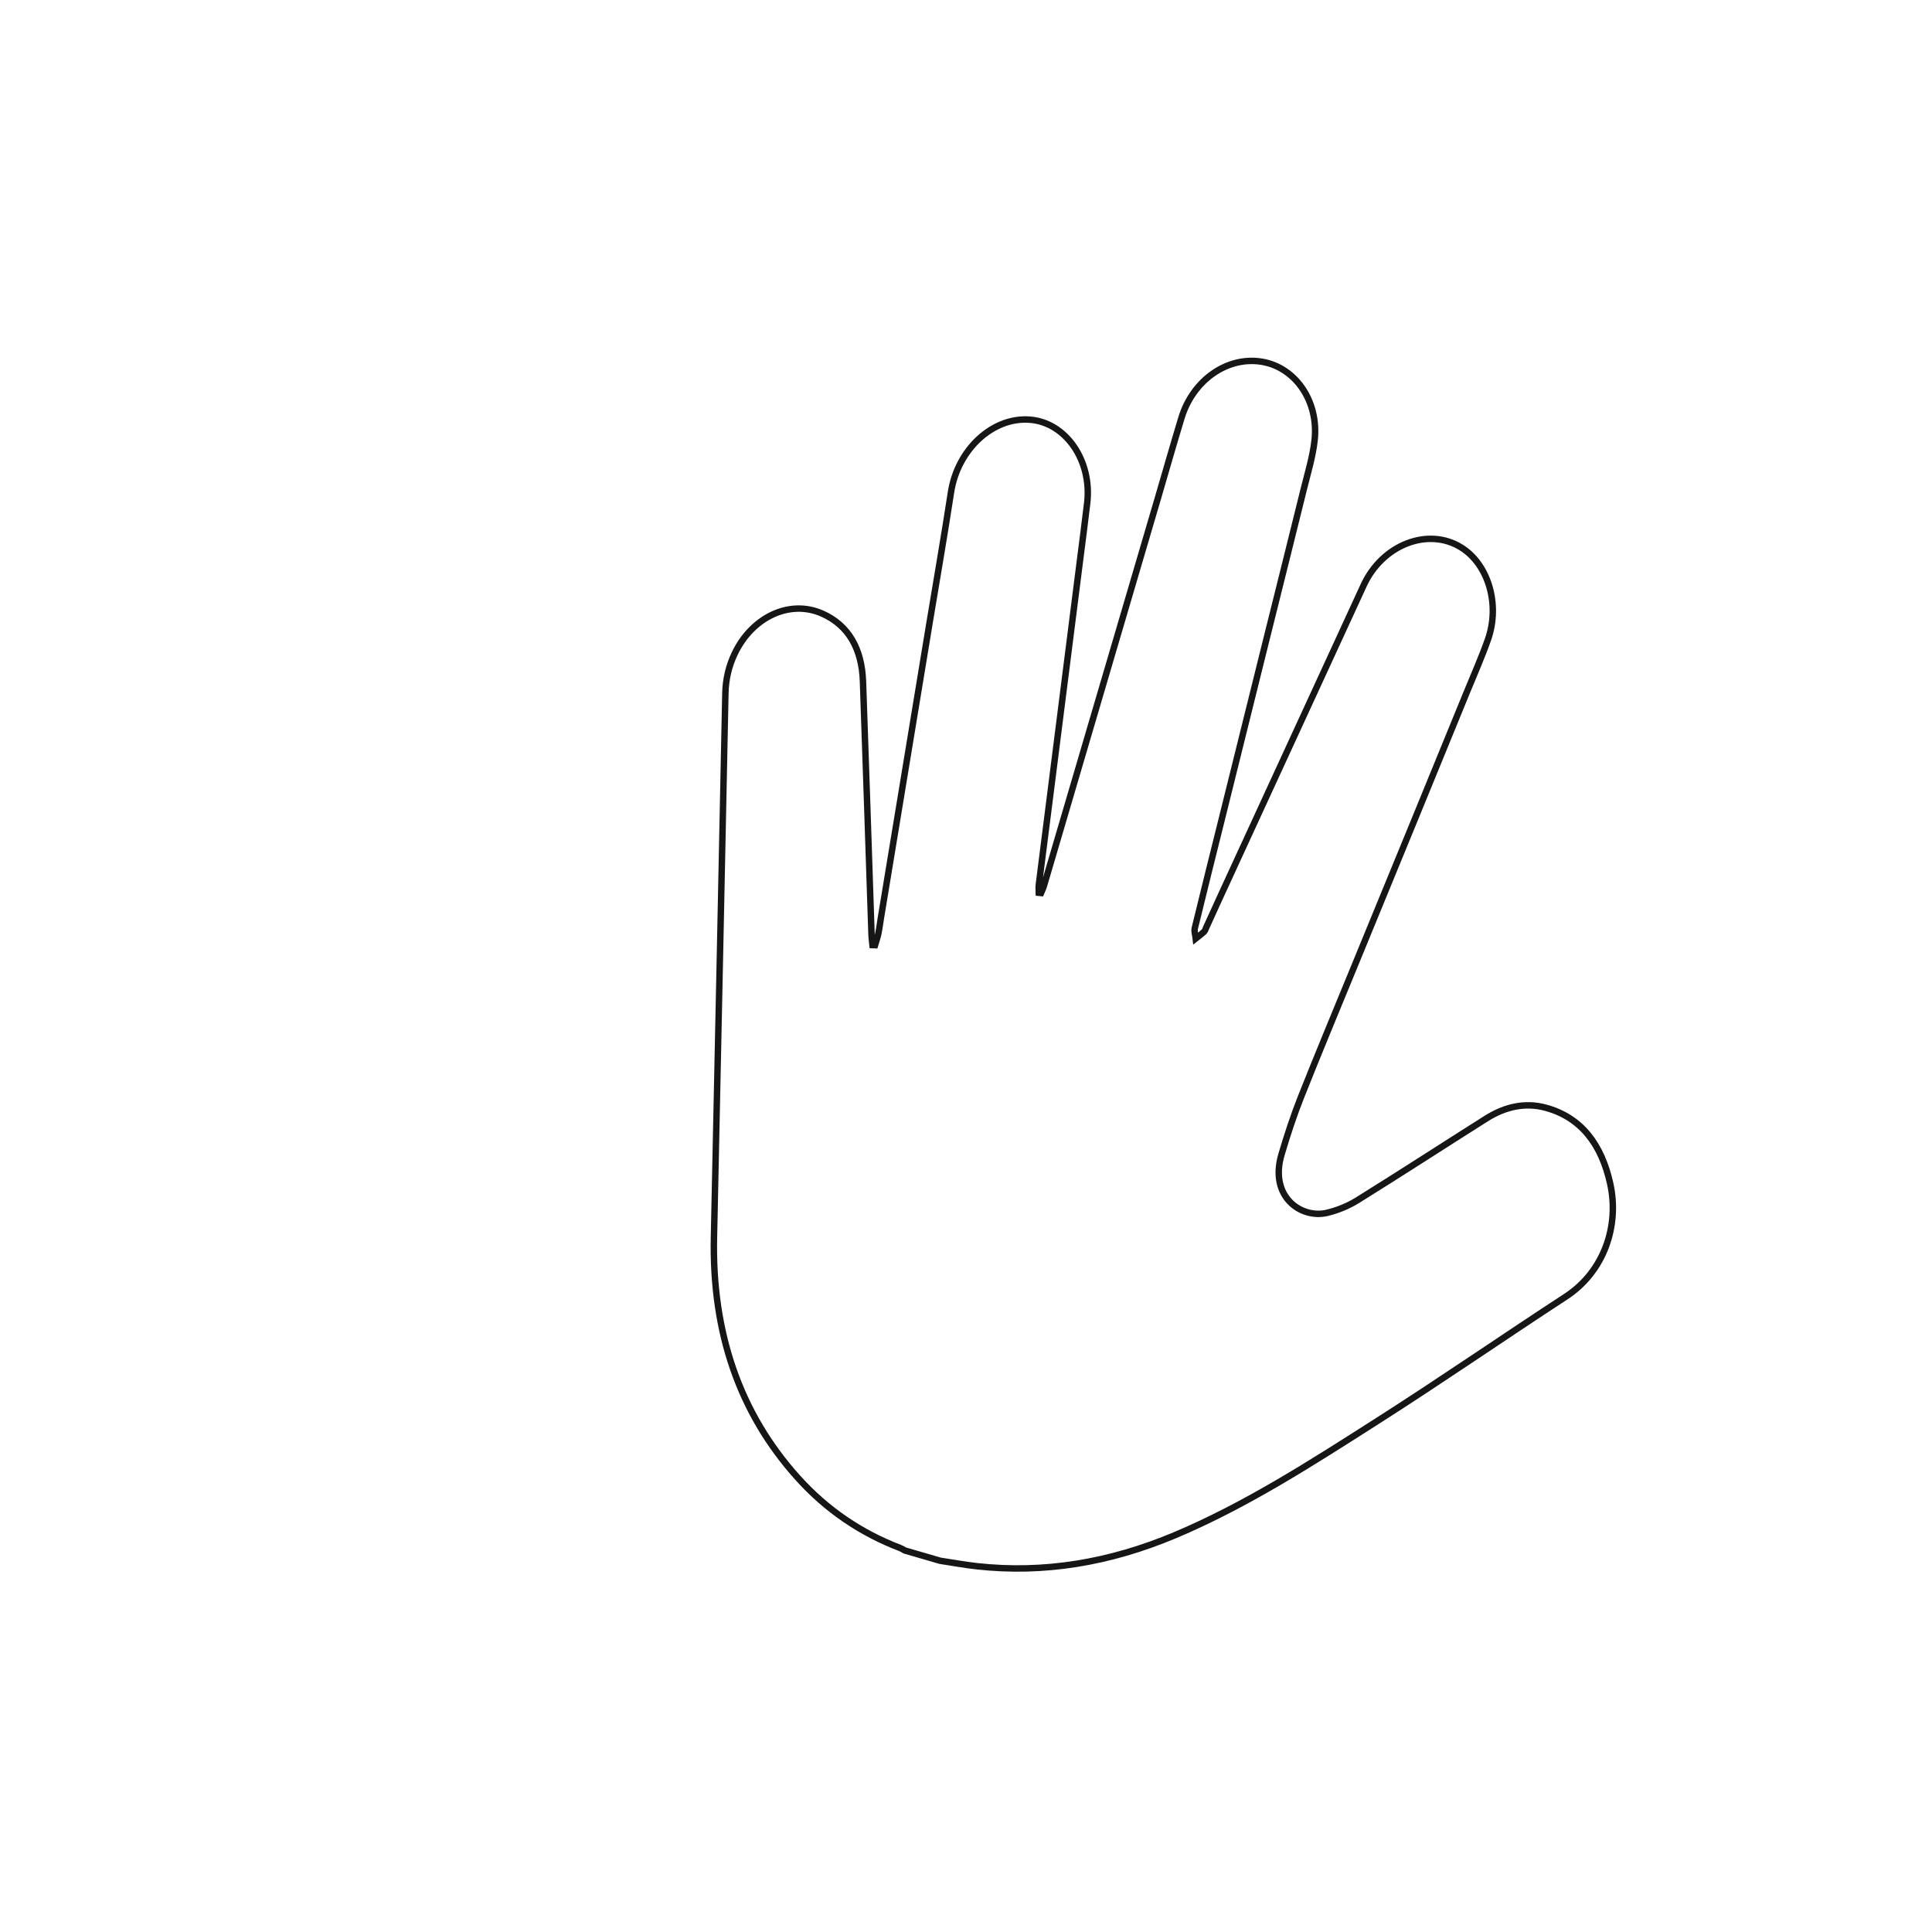
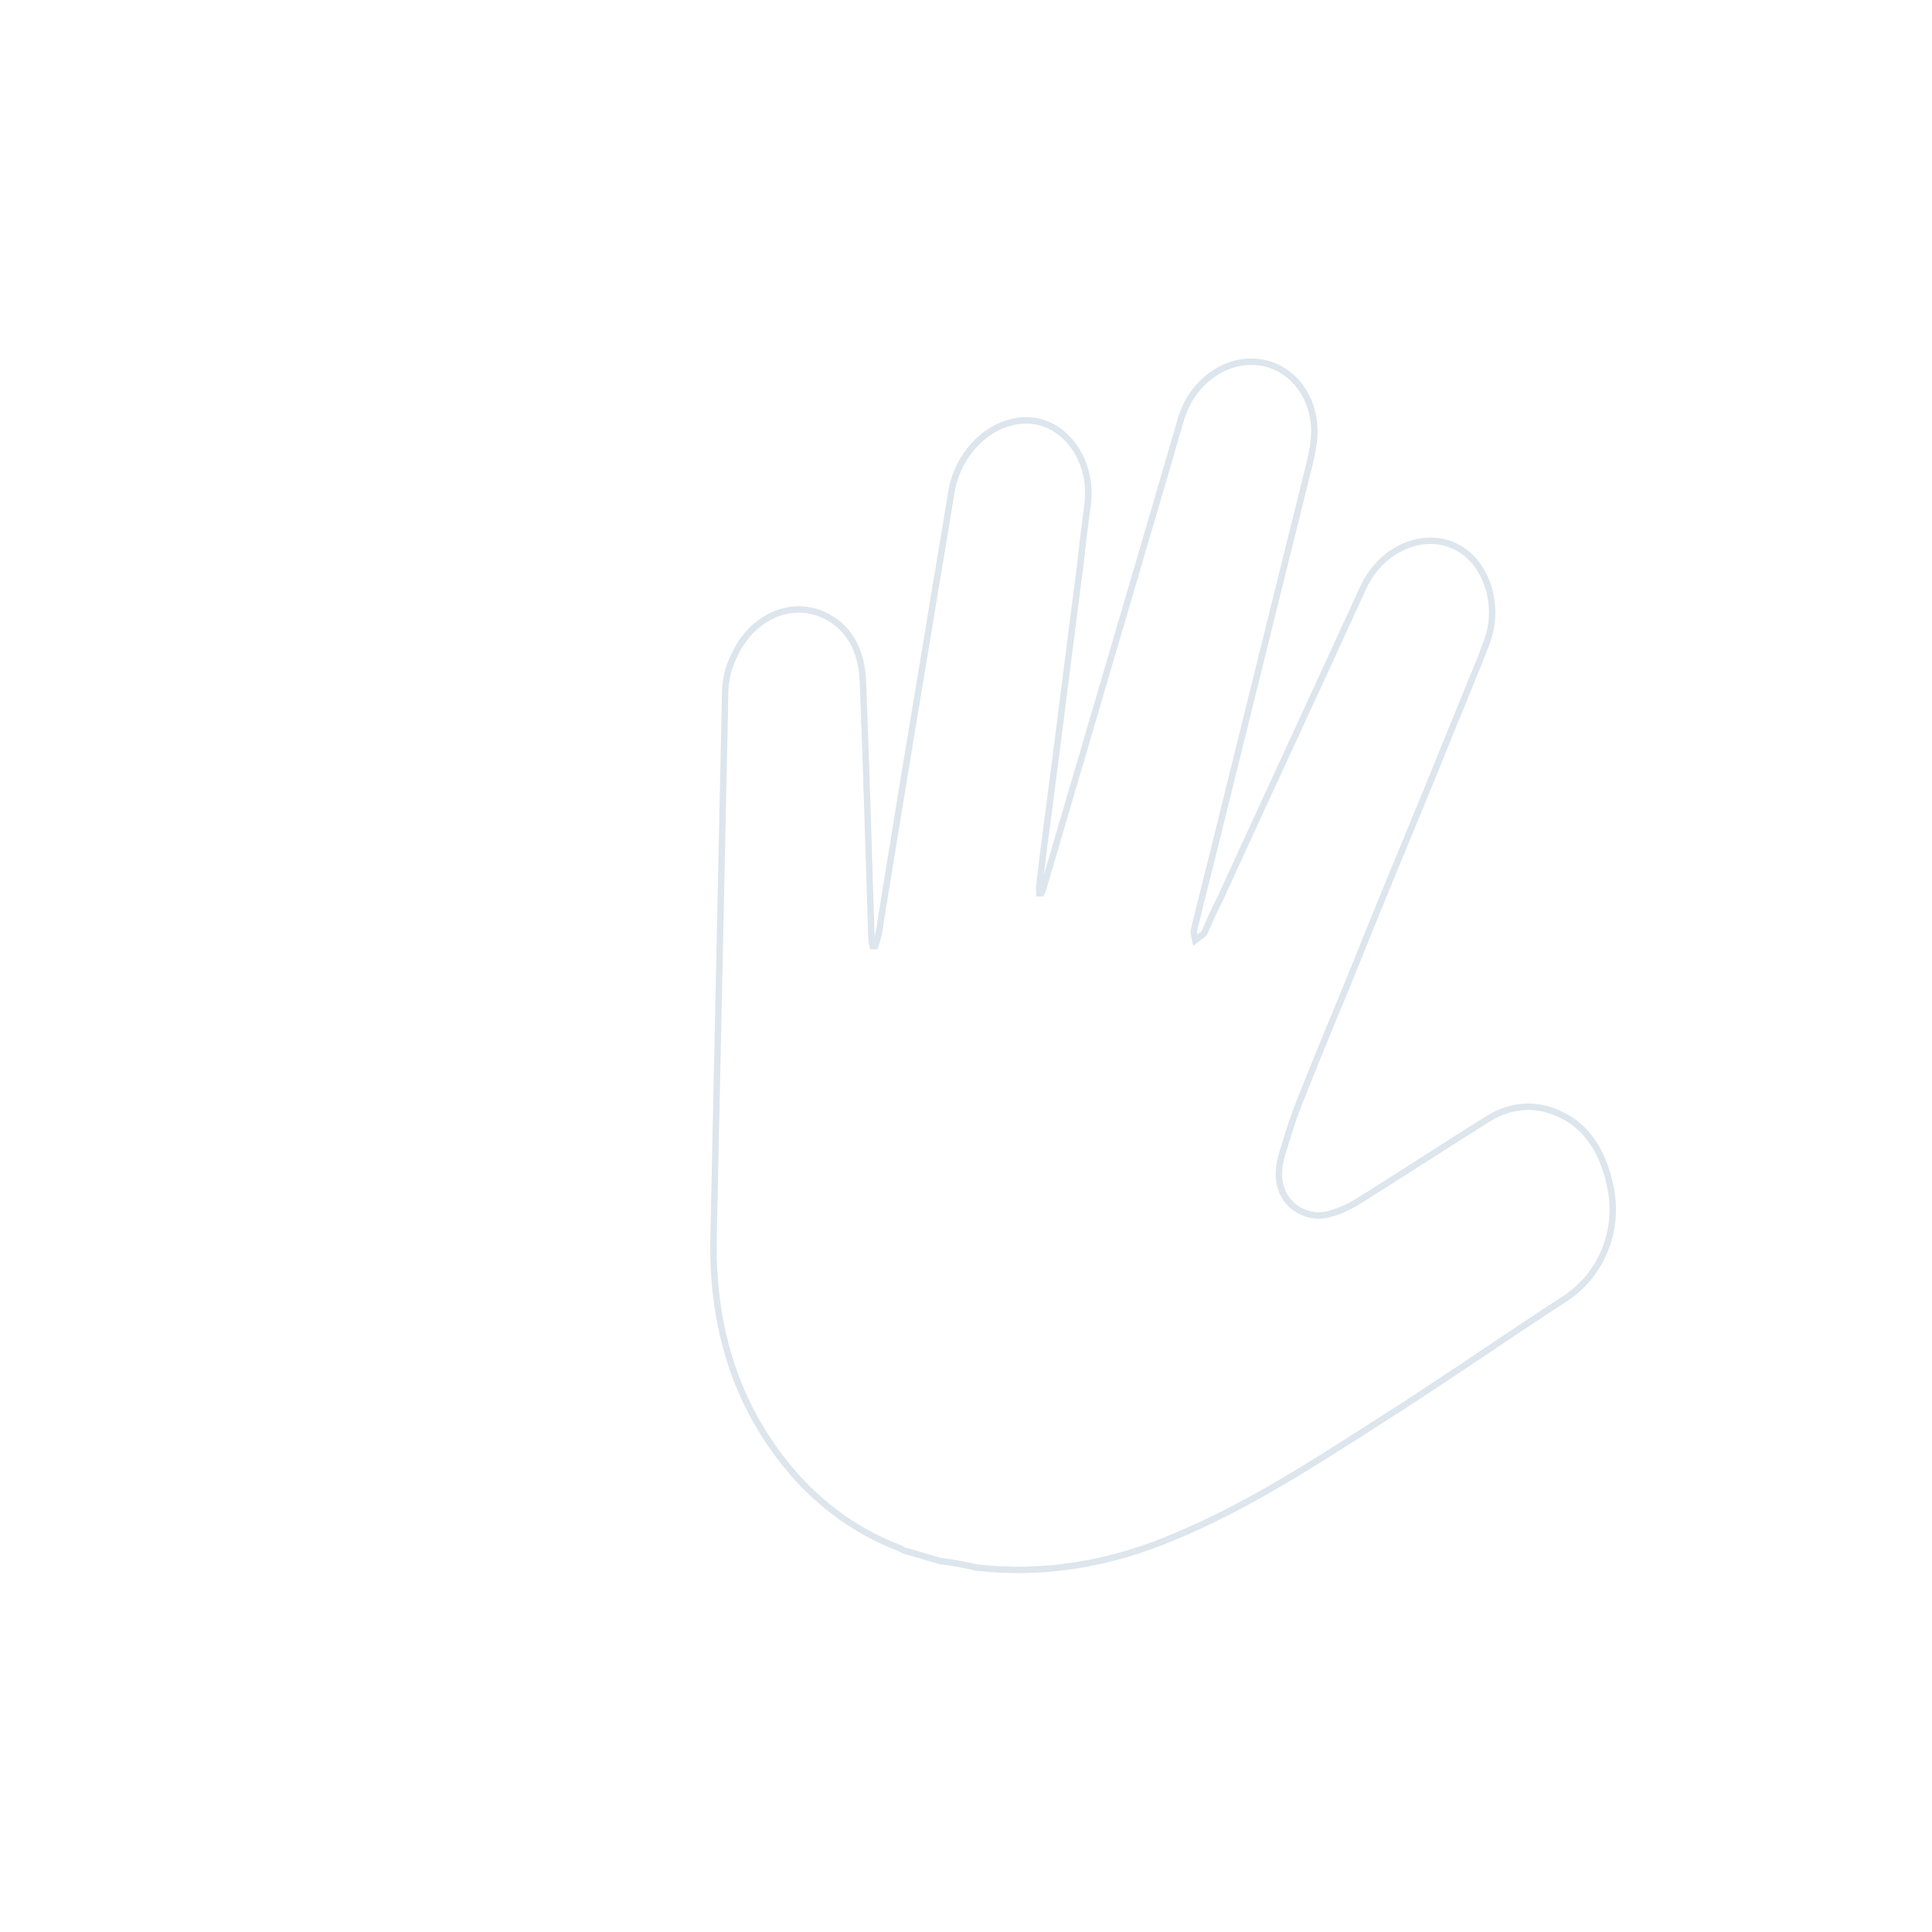
- <svg xmlns="http://www.w3.org/2000/svg" version="1.1" id="Layer_1" x="0px" y="0px" width="300px" height="300px" viewBox="0 0 300 300" enable-background="new 0 0 300 300" xml:space="preserve">
+ <svg xmlns="http://www.w3.org/2000/svg" version="1.1" id="Layer_1" x="0px" y="0px" width="300px" height="300px" viewBox="0 0 300 300" style="enable-background:new 0 0 300 300;" xml:space="preserve">
+   <style type="text/css">
+ 	.st0{fill:none;stroke:#DDE5ED;stroke-miterlimit:10;}
+ </style>
  <g id="cWf52F.tif">
    <g>
      <g>
-         <path fill="none" stroke="#161616" stroke-miterlimit="10" d="M145.97,242.35c-1.82-0.53-3.64-1.059-5.46-1.589     c-0.253-0.133-0.495-0.293-0.76-0.395c-6.037-2.312-11.349-5.891-15.819-10.842c-9.096-10.074-13.388-22.585-13.067-37.415     c0.609-28.148,1.193-56.294,1.773-84.44c0.045-2.193,0.523-4.259,1.475-6.238c2.724-5.66,8.545-8.384,13.571-6.15     c4.11,1.827,6.14,5.508,6.318,10.501c0.468,13.117,0.885,26.24,1.329,39.36c0.018,0.542,0.102,1.076,0.155,1.614     c0.129,0.004,0.257,0.007,0.386,0.011c0.176-0.606,0.391-1.204,0.519-1.819c0.167-0.8,0.263-1.612,0.396-2.418     c1.212-7.352,2.426-14.704,3.638-22.056c1.292-7.836,2.582-15.672,3.874-23.508c1.128-6.836,2.323-13.665,3.368-20.51     c1.013-6.64,6.463-11.74,12.256-11.29c5.581,0.433,9.667,6.356,8.898,12.938c-0.356,3.044-0.76,6.085-1.146,9.127     c-1.551,12.233-3.104,24.466-4.657,36.699c-0.571,4.498-1.151,8.996-1.713,13.495c-0.05,0.398,0.004,0.804,0.009,1.206     c0.112,0.011,0.223,0.022,0.335,0.034c0.151-0.37,0.337-0.73,0.449-1.112c5.876-19.971,11.747-39.944,17.617-59.917     c1.248-4.246,2.454-8.505,3.741-12.739c1.798-5.917,7.187-9.637,12.535-8.719c5.178,0.889,8.806,6.128,8.143,12.168     c-0.282,2.569-1.07,5.116-1.696,7.657c-1.888,7.668-3.813,15.329-5.718,22.993c-2.308,9.286-4.611,18.574-6.918,27.861     c-1.43,5.757-2.877,11.509-4.273,17.274c-0.119,0.493,0.094,1.062,0.152,1.596c0.431-0.346,0.876-0.671,1.284-1.048     c0.149-0.138,0.217-0.395,0.312-0.603c0.719-1.573,1.431-3.151,2.154-4.722c7.439-16.157,14.887-32.309,22.318-48.47     c2.9-6.308,10.009-9.079,15.149-5.872c4.215,2.63,6.073,8.851,4.145,14.312c-0.99,2.806-2.202,5.529-3.328,8.284     c-2.771,6.781-5.547,13.56-8.327,20.337c-2.979,7.261-5.967,14.518-8.947,21.778c-2.818,6.867-5.683,13.715-8.421,20.617     c-1.155,2.912-2.138,5.913-3.026,8.924c-1.945,6.595,3.083,10.028,7.089,9.062c1.608-0.388,3.249-1.05,4.708-1.957     c6.69-4.156,13.313-8.463,19.979-12.674c2.948-1.862,6.063-2.548,9.227-1.694c5.574,1.505,8.702,5.764,10.035,11.788     c1.457,6.588-0.974,13.69-6.898,17.554c-9.717,6.339-19.301,12.959-29.068,19.19c-10.279,6.558-20.533,13.185-31.605,17.846     c-10.135,4.267-20.355,5.975-30.787,4.822C149.763,242.99,147.872,242.637,145.97,242.35z" />
+         <path class="st0" d="M146,242.4c-1.8-0.5-3.6-1.1-5.5-1.6c-0.3-0.1-0.5-0.3-0.8-0.4c-6-2.3-11.3-5.9-15.8-10.8     c-9.1-10.1-13.4-22.6-13.1-37.4c0.6-28.1,1.2-56.3,1.8-84.4c0-2.2,0.5-4.3,1.5-6.2c2.7-5.7,8.5-8.4,13.6-6.2     c4.1,1.8,6.1,5.5,6.3,10.5c0.5,13.1,0.9,26.2,1.3,39.4c0,0.5,0.1,1.1,0.2,1.6c0.1,0,0.3,0,0.4,0c0.2-0.6,0.4-1.2,0.5-1.8     c0.2-0.8,0.3-1.6,0.4-2.4c1.2-7.4,2.4-14.7,3.6-22.1c1.3-7.8,2.6-15.7,3.9-23.5c1.1-6.8,2.3-13.7,3.4-20.5     c1-6.6,6.5-11.7,12.3-11.3c5.6,0.4,9.7,6.4,8.9,12.9c-0.4,3-0.8,6.1-1.1,9.1c-1.6,12.2-3.1,24.5-4.7,36.7     c-0.6,4.5-1.2,9-1.7,13.5c-0.1,0.4,0,0.8,0,1.2c0.1,0,0.2,0,0.3,0c0.2-0.4,0.3-0.7,0.4-1.1c5.9-20,11.7-39.9,17.6-59.9     c1.2-4.2,2.5-8.5,3.7-12.7c1.8-5.9,7.2-9.6,12.5-8.7c5.2,0.9,8.8,6.1,8.1,12.2c-0.3,2.6-1.1,5.1-1.7,7.7     c-1.9,7.7-3.8,15.3-5.7,23c-2.3,9.3-4.6,18.6-6.9,27.9c-1.4,5.8-2.9,11.5-4.3,17.3c-0.1,0.5,0.1,1.1,0.2,1.6     c0.4-0.3,0.9-0.7,1.3-1c0.1-0.1,0.2-0.4,0.3-0.6c0.7-1.6,1.4-3.2,2.2-4.7c7.4-16.2,14.9-32.3,22.3-48.5c2.9-6.3,10-9.1,15.1-5.9     c4.2,2.6,6.1,8.9,4.1,14.3c-1,2.8-2.2,5.5-3.3,8.3c-2.8,6.8-5.5,13.6-8.3,20.3c-3,7.3-6,14.5-8.9,21.8     c-2.8,6.9-5.7,13.7-8.4,20.6c-1.2,2.9-2.1,5.9-3,8.9c-1.9,6.6,3.1,10,7.1,9.1c1.6-0.4,3.2-1.1,4.7-2c6.7-4.2,13.3-8.5,20-12.7     c2.9-1.9,6.1-2.5,9.2-1.7c5.6,1.5,8.7,5.8,10,11.8c1.5,6.6-1,13.7-6.9,17.6c-9.7,6.3-19.3,13-29.1,19.2     c-10.3,6.6-20.5,13.2-31.6,17.8c-10.1,4.3-20.4,6-30.8,4.8C149.8,243,147.9,242.6,146,242.4z" />
      </g>
    </g>
  </g>
</svg>
